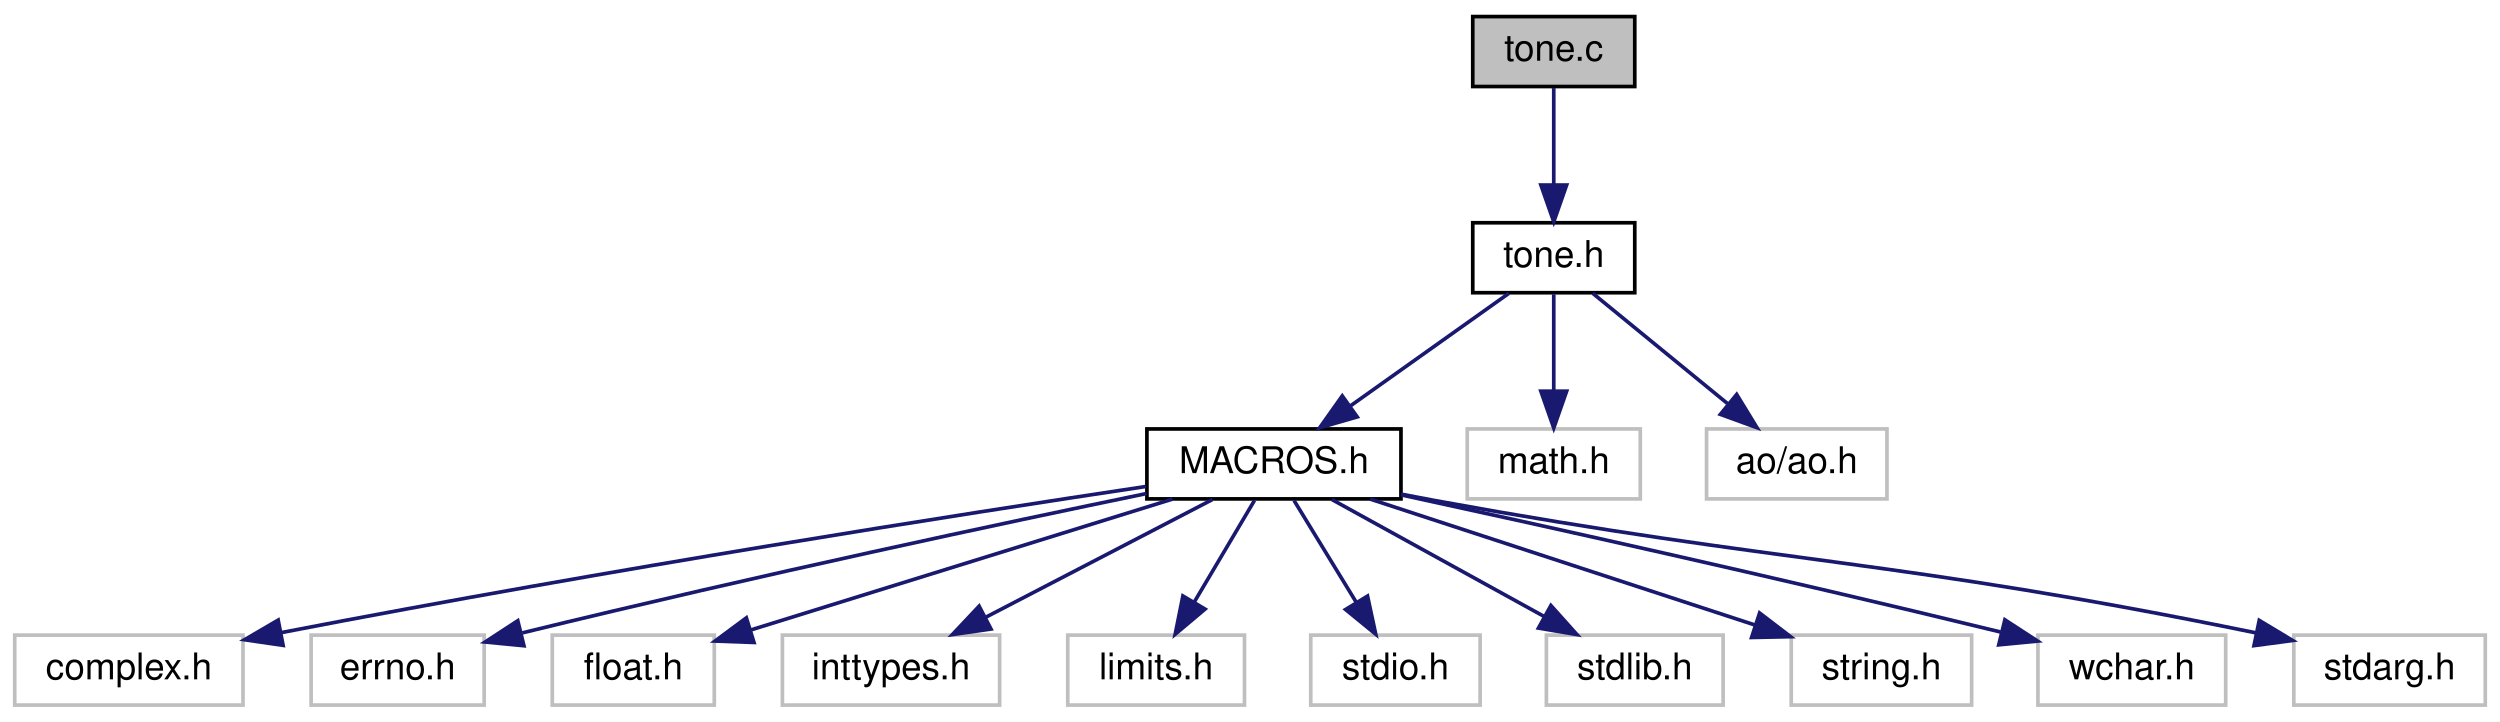
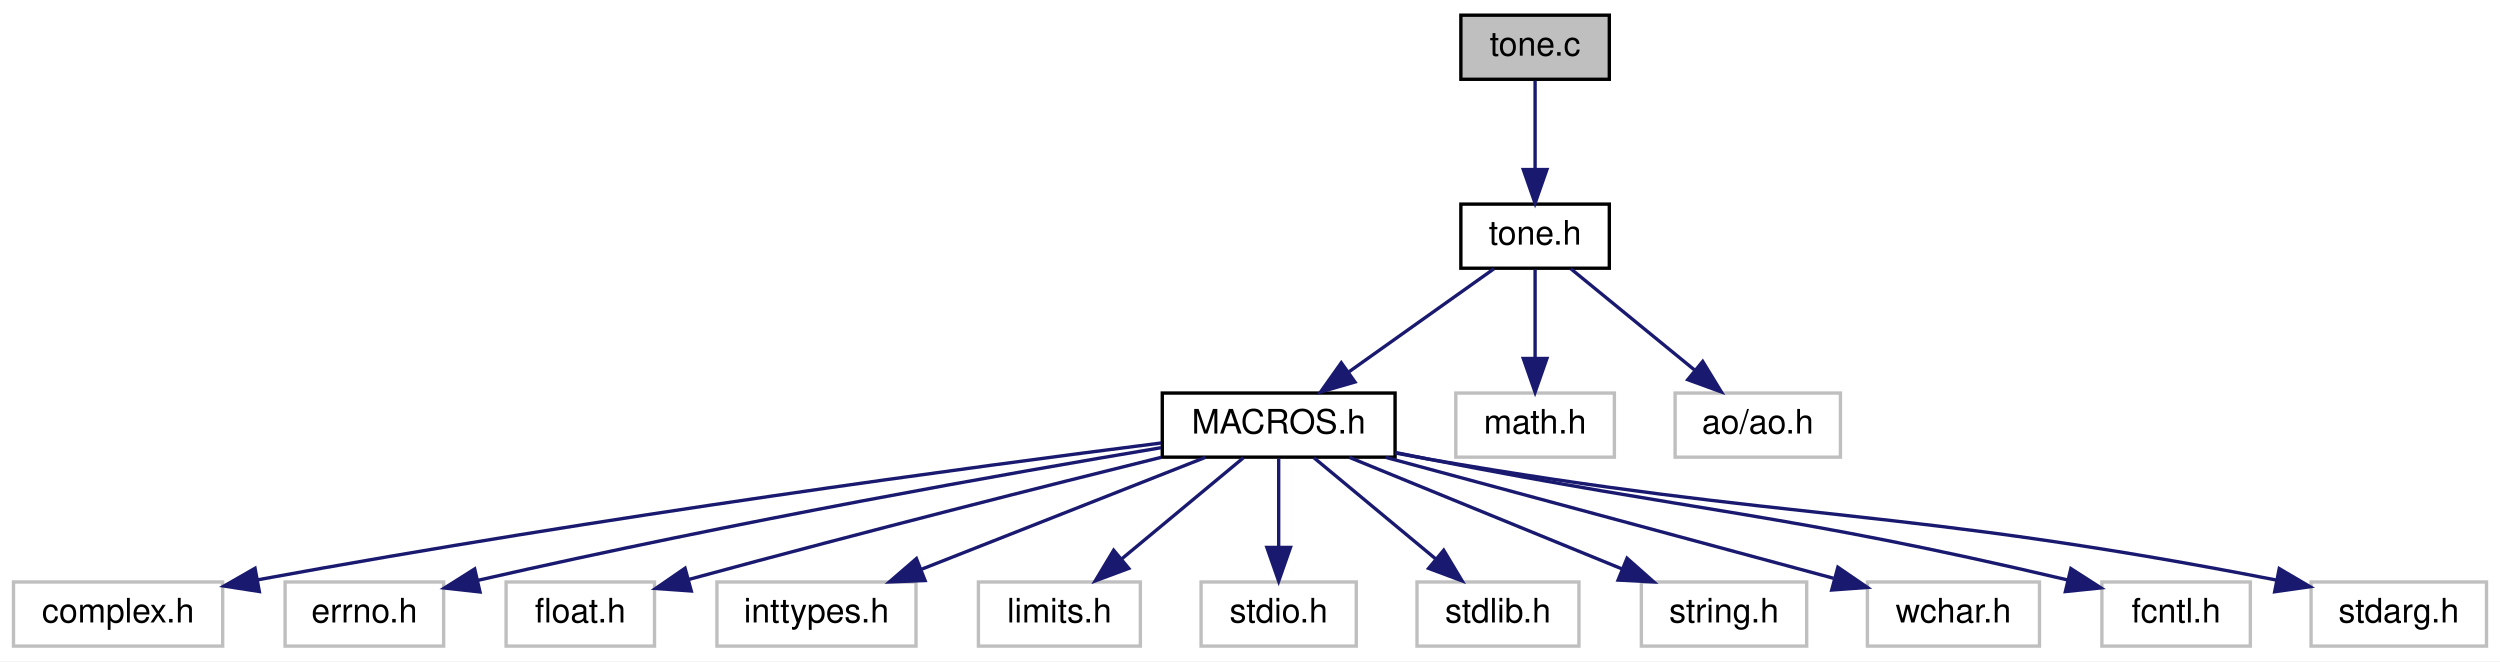
- <svg xmlns="http://www.w3.org/2000/svg" xmlns:xlink="http://www.w3.org/1999/xlink" width="679pt" height="196pt" viewBox="0.00 0.00 679.00 196.00">
+ <svg xmlns="http://www.w3.org/2000/svg" xmlns:xlink="http://www.w3.org/1999/xlink" width="741pt" height="196pt" viewBox="0.00 0.00 741.00 196.00">
  <g id="graph0" class="graph" transform="scale(1 1) rotate(0) translate(4 192)">
-     <polygon fill="white" stroke="none" points="-4,4 -4,-192 675,-192 675,4 -4,4" />
+     <polygon fill="white" stroke="none" points="-4,4 -4,-192 737,-192 737,4 -4,4" />
    <g id="node1" class="node">
-       <polygon fill="#bfbfbf" stroke="black" points="396,-168.5 396,-187.5 440,-187.5 440,-168.5 396,-168.5" />
-       <text text-anchor="middle" x="418" y="-175.5" font-family="Helvetica,sans-Serif" font-size="10.00">tone.c</text>
+       <polygon fill="#bfbfbf" stroke="black" points="429,-168.5 429,-187.5 473,-187.5 473,-168.5 429,-168.5" />
+       <text text-anchor="middle" x="451" y="-175.5" font-family="Helvetica,sans-Serif" font-size="10.00">tone.c</text>
    </g>
    <g id="node2" class="node">
      <g id="a_node2">
        <a xlink:href="tone_8h.html" target="_top" xlink:title="Play tones (header) ">
-           <polygon fill="white" stroke="black" points="396,-112.5 396,-131.5 440,-131.5 440,-112.5 396,-112.5" />
-           <text text-anchor="middle" x="418" y="-119.5" font-family="Helvetica,sans-Serif" font-size="10.00">tone.h</text>
+           <polygon fill="white" stroke="black" points="429,-112.5 429,-131.5 473,-131.5 473,-112.5 429,-112.5" />
+           <text text-anchor="middle" x="451" y="-119.5" font-family="Helvetica,sans-Serif" font-size="10.00">tone.h</text>
        </a>
      </g>
    </g>
    <g id="edge1" class="edge">
-       <path fill="none" stroke="midnightblue" d="M418,-168.083C418,-161.006 418,-150.861 418,-141.986" />
-       <polygon fill="midnightblue" stroke="midnightblue" points="421.5,-141.751 418,-131.751 414.5,-141.751 421.5,-141.751" />
+       <path fill="none" stroke="midnightblue" d="M451,-168.083C451,-161.006 451,-150.861 451,-141.986" />
+       <polygon fill="midnightblue" stroke="midnightblue" points="454.5,-141.751 451,-131.751 447.5,-141.751 454.5,-141.751" />
    </g>
    <g id="node3" class="node">
      <g id="a_node3">
        <a xlink:href="MACROS_8h.html" target="_top" xlink:title="Standard Macros Header. ">
-           <polygon fill="white" stroke="black" points="307.5,-56.5 307.5,-75.5 376.5,-75.5 376.5,-56.5 307.5,-56.5" />
-           <text text-anchor="middle" x="342" y="-63.5" font-family="Helvetica,sans-Serif" font-size="10.00">MACROS.h</text>
+           <polygon fill="white" stroke="black" points="340.5,-56.5 340.5,-75.5 409.5,-75.5 409.5,-56.5 340.5,-56.5" />
+           <text text-anchor="middle" x="375" y="-63.5" font-family="Helvetica,sans-Serif" font-size="10.00">MACROS.h</text>
        </a>
      </g>
    </g>
    <g id="edge2" class="edge">
-       <path fill="none" stroke="midnightblue" d="M405.789,-112.324C394.224,-104.107 376.625,-91.602 362.839,-81.807" />
-       <polygon fill="midnightblue" stroke="midnightblue" points="364.612,-78.773 354.433,-75.834 360.557,-84.479 364.612,-78.773" />
-     </g>
-     <g id="node14" class="node">
-       <polygon fill="white" stroke="#bfbfbf" points="394.5,-56.5 394.5,-75.5 441.5,-75.5 441.5,-56.5 394.5,-56.5" />
-       <text text-anchor="middle" x="418" y="-63.5" font-family="Helvetica,sans-Serif" font-size="10.00">math.h</text>
-     </g>
-     <g id="edge13" class="edge">
-       <path fill="none" stroke="midnightblue" d="M418,-112.083C418,-105.006 418,-94.861 418,-85.987" />
-       <polygon fill="midnightblue" stroke="midnightblue" points="421.5,-85.751 418,-75.751 414.5,-85.751 421.5,-85.751" />
+       <path fill="none" stroke="midnightblue" d="M438.789,-112.324C427.224,-104.107 409.625,-91.602 395.839,-81.807" />
+       <polygon fill="midnightblue" stroke="midnightblue" points="397.612,-78.773 387.433,-75.834 393.557,-84.479 397.612,-78.773" />
    </g>
    <g id="node15" class="node">
-       <polygon fill="white" stroke="#bfbfbf" points="459.5,-56.5 459.5,-75.5 508.5,-75.5 508.5,-56.5 459.5,-56.5" />
-       <text text-anchor="middle" x="484" y="-63.5" font-family="Helvetica,sans-Serif" font-size="10.00">ao/ao.h</text>
+       <polygon fill="white" stroke="#bfbfbf" points="427.5,-56.5 427.5,-75.5 474.5,-75.5 474.5,-56.5 427.5,-56.5" />
+       <text text-anchor="middle" x="451" y="-63.5" font-family="Helvetica,sans-Serif" font-size="10.00">math.h</text>
    </g>
    <g id="edge14" class="edge">
-       <path fill="none" stroke="midnightblue" d="M428.604,-112.324C438.456,-104.263 453.351,-92.076 465.215,-82.37" />
-       <polygon fill="midnightblue" stroke="midnightblue" points="467.68,-84.875 473.203,-75.834 463.247,-79.457 467.68,-84.875" />
+       <path fill="none" stroke="midnightblue" d="M451,-112.083C451,-105.006 451,-94.861 451,-85.987" />
+       <polygon fill="midnightblue" stroke="midnightblue" points="454.5,-85.751 451,-75.751 447.5,-85.751 454.5,-85.751" />
+     </g>
+     <g id="node16" class="node">
+       <polygon fill="white" stroke="#bfbfbf" points="492.5,-56.5 492.5,-75.5 541.5,-75.5 541.5,-56.5 492.5,-56.5" />
+       <text text-anchor="middle" x="517" y="-63.5" font-family="Helvetica,sans-Serif" font-size="10.00">ao/ao.h</text>
+     </g>
+     <g id="edge15" class="edge">
+       <path fill="none" stroke="midnightblue" d="M461.604,-112.324C471.456,-104.263 486.351,-92.076 498.215,-82.37" />
+       <polygon fill="midnightblue" stroke="midnightblue" points="500.68,-84.875 506.203,-75.834 496.247,-79.457 500.68,-84.875" />
    </g>
    <g id="node4" class="node">
      <polygon fill="white" stroke="#bfbfbf" points="0,-0.5 0,-19.5 62,-19.5 62,-0.5 0,-0.5" />
      <text text-anchor="middle" x="31" y="-7.5" font-family="Helvetica,sans-Serif" font-size="10.00">complex.h</text>
    </g>
    <g id="edge3" class="edge">
-       <path fill="none" stroke="midnightblue" d="M307.236,-59.873C257.375,-52.38 162.465,-37.593 72.248,-20.16" />
-       <polygon fill="midnightblue" stroke="midnightblue" points="72.892,-16.719 62.407,-18.244 71.554,-23.59 72.892,-16.719" />
+       <path fill="none" stroke="midnightblue" d="M340.211,-60.706C285.352,-53.749 175.198,-39.03 72.328,-20.137" />
+       <polygon fill="midnightblue" stroke="midnightblue" points="72.868,-16.678 62.397,-18.296 71.592,-23.561 72.868,-16.678" />
    </g>
    <g id="node5" class="node">
      <polygon fill="white" stroke="#bfbfbf" points="80.5,-0.5 80.5,-19.5 127.5,-19.5 127.5,-0.5 80.5,-0.5" />
      <text text-anchor="middle" x="104" y="-7.5" font-family="Helvetica,sans-Serif" font-size="10.00">errno.h</text>
    </g>
    <g id="edge4" class="edge">
-       <path fill="none" stroke="midnightblue" d="M307.42,-57.962C268.563,-49.932 203.382,-36.099 137.848,-20.111" />
-       <polygon fill="midnightblue" stroke="midnightblue" points="138.302,-16.618 127.756,-17.632 136.632,-23.416 138.302,-16.618" />
+       <path fill="none" stroke="midnightblue" d="M340.134,-59.3C295.505,-51.809 215.608,-37.745 137.716,-20.011" />
+       <polygon fill="midnightblue" stroke="midnightblue" points="138.266,-16.546 127.736,-17.715 136.697,-23.368 138.266,-16.546" />
    </g>
    <g id="node6" class="node">
      <polygon fill="white" stroke="#bfbfbf" points="146,-0.5 146,-19.5 190,-19.5 190,-0.5 146,-0.5" />
      <text text-anchor="middle" x="168" y="-7.5" font-family="Helvetica,sans-Serif" font-size="10.00">float.h</text>
    </g>
    <g id="edge5" class="edge">
-       <path fill="none" stroke="midnightblue" d="M314.429,-56.444C283.253,-46.768 232.572,-31.04 199.764,-20.858" />
-       <polygon fill="midnightblue" stroke="midnightblue" points="200.785,-17.51 190.197,-17.889 198.71,-24.195 200.785,-17.51" />
+       <path fill="none" stroke="midnightblue" d="M340.183,-56.45C306.629,-48.131 254.197,-34.931 200.088,-20.237" />
+       <polygon fill="midnightblue" stroke="midnightblue" points="200.895,-16.83 190.327,-17.575 199.053,-23.583 200.895,-16.83" />
    </g>
    <g id="node7" class="node">
      <polygon fill="white" stroke="#bfbfbf" points="208.5,-0.5 208.5,-19.5 267.5,-19.5 267.5,-0.5 208.5,-0.5" />
      <text text-anchor="middle" x="238" y="-7.5" font-family="Helvetica,sans-Serif" font-size="10.00">inttypes.h</text>
    </g>
    <g id="edge6" class="edge">
-       <path fill="none" stroke="midnightblue" d="M325.291,-56.324C308.688,-47.703 282.998,-34.364 263.78,-24.386" />
-       <polygon fill="midnightblue" stroke="midnightblue" points="265.156,-21.157 254.668,-19.654 261.93,-27.369 265.156,-21.157" />
+       <path fill="none" stroke="midnightblue" d="M353.292,-56.444C330.645,-47.517 294.928,-33.439 269.248,-23.317" />
+       <polygon fill="midnightblue" stroke="midnightblue" points="270.193,-19.927 259.606,-19.516 267.626,-26.44 270.193,-19.927" />
    </g>
    <g id="node8" class="node">
      <polygon fill="white" stroke="#bfbfbf" points="286,-0.5 286,-19.5 334,-19.5 334,-0.5 286,-0.5" />
      <text text-anchor="middle" x="310" y="-7.5" font-family="Helvetica,sans-Serif" font-size="10.00">limits.h</text>
    </g>
    <g id="edge7" class="edge">
-       <path fill="none" stroke="midnightblue" d="M336.716,-56.083C332.289,-48.613 325.837,-37.724 320.382,-28.52" />
-       <polygon fill="midnightblue" stroke="midnightblue" points="323.295,-26.57 315.186,-19.751 317.273,-30.138 323.295,-26.57" />
+       <path fill="none" stroke="midnightblue" d="M364.557,-56.324C354.854,-48.263 340.185,-36.077 328.5,-26.369" />
+       <polygon fill="midnightblue" stroke="midnightblue" points="330.562,-23.532 320.633,-19.834 326.089,-28.916 330.562,-23.532" />
    </g>
    <g id="node9" class="node">
      <polygon fill="white" stroke="#bfbfbf" points="352,-0.5 352,-19.5 398,-19.5 398,-0.5 352,-0.5" />
      <text text-anchor="middle" x="375" y="-7.5" font-family="Helvetica,sans-Serif" font-size="10.00">stdio.h</text>
    </g>
    <g id="edge8" class="edge">
-       <path fill="none" stroke="midnightblue" d="M347.449,-56.083C352.014,-48.613 358.668,-37.724 364.293,-28.52" />
-       <polygon fill="midnightblue" stroke="midnightblue" points="367.424,-30.109 369.652,-19.751 361.451,-26.459 367.424,-30.109" />
+       <path fill="none" stroke="midnightblue" d="M375,-56.083C375,-49.006 375,-38.861 375,-29.986" />
+       <polygon fill="midnightblue" stroke="midnightblue" points="378.5,-29.751 375,-19.751 371.5,-29.751 378.5,-29.751" />
    </g>
    <g id="node10" class="node">
      <polygon fill="white" stroke="#bfbfbf" points="416,-0.5 416,-19.5 464,-19.5 464,-0.5 416,-0.5" />
      <text text-anchor="middle" x="440" y="-7.5" font-family="Helvetica,sans-Serif" font-size="10.00">stdlib.h</text>
    </g>
    <g id="edge9" class="edge">
-       <path fill="none" stroke="midnightblue" d="M357.745,-56.324C373.319,-47.743 397.377,-34.486 415.459,-24.522" />
-       <polygon fill="midnightblue" stroke="midnightblue" points="417.224,-27.546 424.294,-19.654 413.846,-21.415 417.224,-27.546" />
+       <path fill="none" stroke="midnightblue" d="M385.443,-56.324C395.146,-48.263 409.815,-36.077 421.5,-26.369" />
+       <polygon fill="midnightblue" stroke="midnightblue" points="423.911,-28.916 429.367,-19.834 419.438,-23.532 423.911,-28.916" />
    </g>
    <g id="node11" class="node">
      <polygon fill="white" stroke="#bfbfbf" points="482.5,-0.5 482.5,-19.5 531.5,-19.5 531.5,-0.5 482.5,-0.5" />
      <text text-anchor="middle" x="507" y="-7.5" font-family="Helvetica,sans-Serif" font-size="10.00">string.h</text>
    </g>
    <g id="edge10" class="edge">
-       <path fill="none" stroke="midnightblue" d="M368.145,-56.444C396.433,-47.185 441.656,-32.385 472.761,-22.205" />
-       <polygon fill="midnightblue" stroke="midnightblue" points="473.91,-25.512 482.325,-19.076 471.732,-18.86 473.91,-25.512" />
+       <path fill="none" stroke="midnightblue" d="M395.916,-56.444C417.736,-47.517 452.15,-33.439 476.892,-23.317" />
+       <polygon fill="midnightblue" stroke="midnightblue" points="478.252,-26.542 486.182,-19.516 475.601,-20.063 478.252,-26.542" />
    </g>
    <g id="node12" class="node">
      <polygon fill="white" stroke="#bfbfbf" points="549.5,-0.5 549.5,-19.5 600.5,-19.5 600.5,-0.5 549.5,-0.5" />
      <text text-anchor="middle" x="575" y="-7.5" font-family="Helvetica,sans-Serif" font-size="10.00">wchar.h</text>
    </g>
    <g id="edge11" class="edge">
-       <path fill="none" stroke="midnightblue" d="M376.602,-57.575C414.35,-49.388 476.798,-35.587 539.367,-20.34" />
-       <polygon fill="midnightblue" stroke="midnightblue" points="540.525,-23.66 549.406,-17.882 538.86,-16.861 540.525,-23.66" />
+       <path fill="none" stroke="midnightblue" d="M406.691,-56.444C442.835,-46.685 501.785,-30.768 539.461,-20.596" />
+       <polygon fill="midnightblue" stroke="midnightblue" points="540.745,-23.874 549.487,-17.889 538.92,-17.116 540.745,-23.874" />
    </g>
    <g id="node13" class="node">
-       <polygon fill="white" stroke="#bfbfbf" points="619,-0.5 619,-19.5 671,-19.5 671,-0.5 619,-0.5" />
-       <text text-anchor="middle" x="645" y="-7.5" font-family="Helvetica,sans-Serif" font-size="10.00">stdarg.h</text>
+       <polygon fill="white" stroke="#bfbfbf" points="619,-0.5 619,-19.5 663,-19.5 663,-0.5 619,-0.5" />
+       <text text-anchor="middle" x="641" y="-7.5" font-family="Helvetica,sans-Serif" font-size="10.00">fcntl.h</text>
    </g>
    <g id="edge12" class="edge">
-       <path fill="none" stroke="midnightblue" d="M376.56,-57.787C379.748,-57.165 382.932,-56.56 386,-56 482.094,-38.459 509.587,-40.43 608.853,-20.084" />
-       <polygon fill="midnightblue" stroke="midnightblue" points="609.607,-23.502 618.688,-18.044 608.185,-16.648 609.607,-23.502" />
+       <path fill="none" stroke="midnightblue" d="M409.577,-57.875C412.762,-57.234 415.94,-56.601 419,-56 500.7,-39.946 524.292,-40.036 608.935,-20.078" />
+       <polygon fill="midnightblue" stroke="midnightblue" points="609.801,-23.47 618.717,-17.747 608.178,-16.66 609.801,-23.47" />
+     </g>
+     <g id="node14" class="node">
+       <polygon fill="white" stroke="#bfbfbf" points="681,-0.5 681,-19.5 733,-19.5 733,-0.5 681,-0.5" />
+       <text text-anchor="middle" x="707" y="-7.5" font-family="Helvetica,sans-Serif" font-size="10.00">stdarg.h</text>
+     </g>
+     <g id="edge13" class="edge">
+       <path fill="none" stroke="midnightblue" d="M409.55,-57.728C412.74,-57.118 415.927,-56.532 419,-56 527.741,-37.16 558.861,-41.881 670.709,-20.071" />
+       <polygon fill="midnightblue" stroke="midnightblue" points="671.567,-23.469 680.698,-18.095 670.209,-16.602 671.567,-23.469" />
    </g>
  </g>
</svg>
